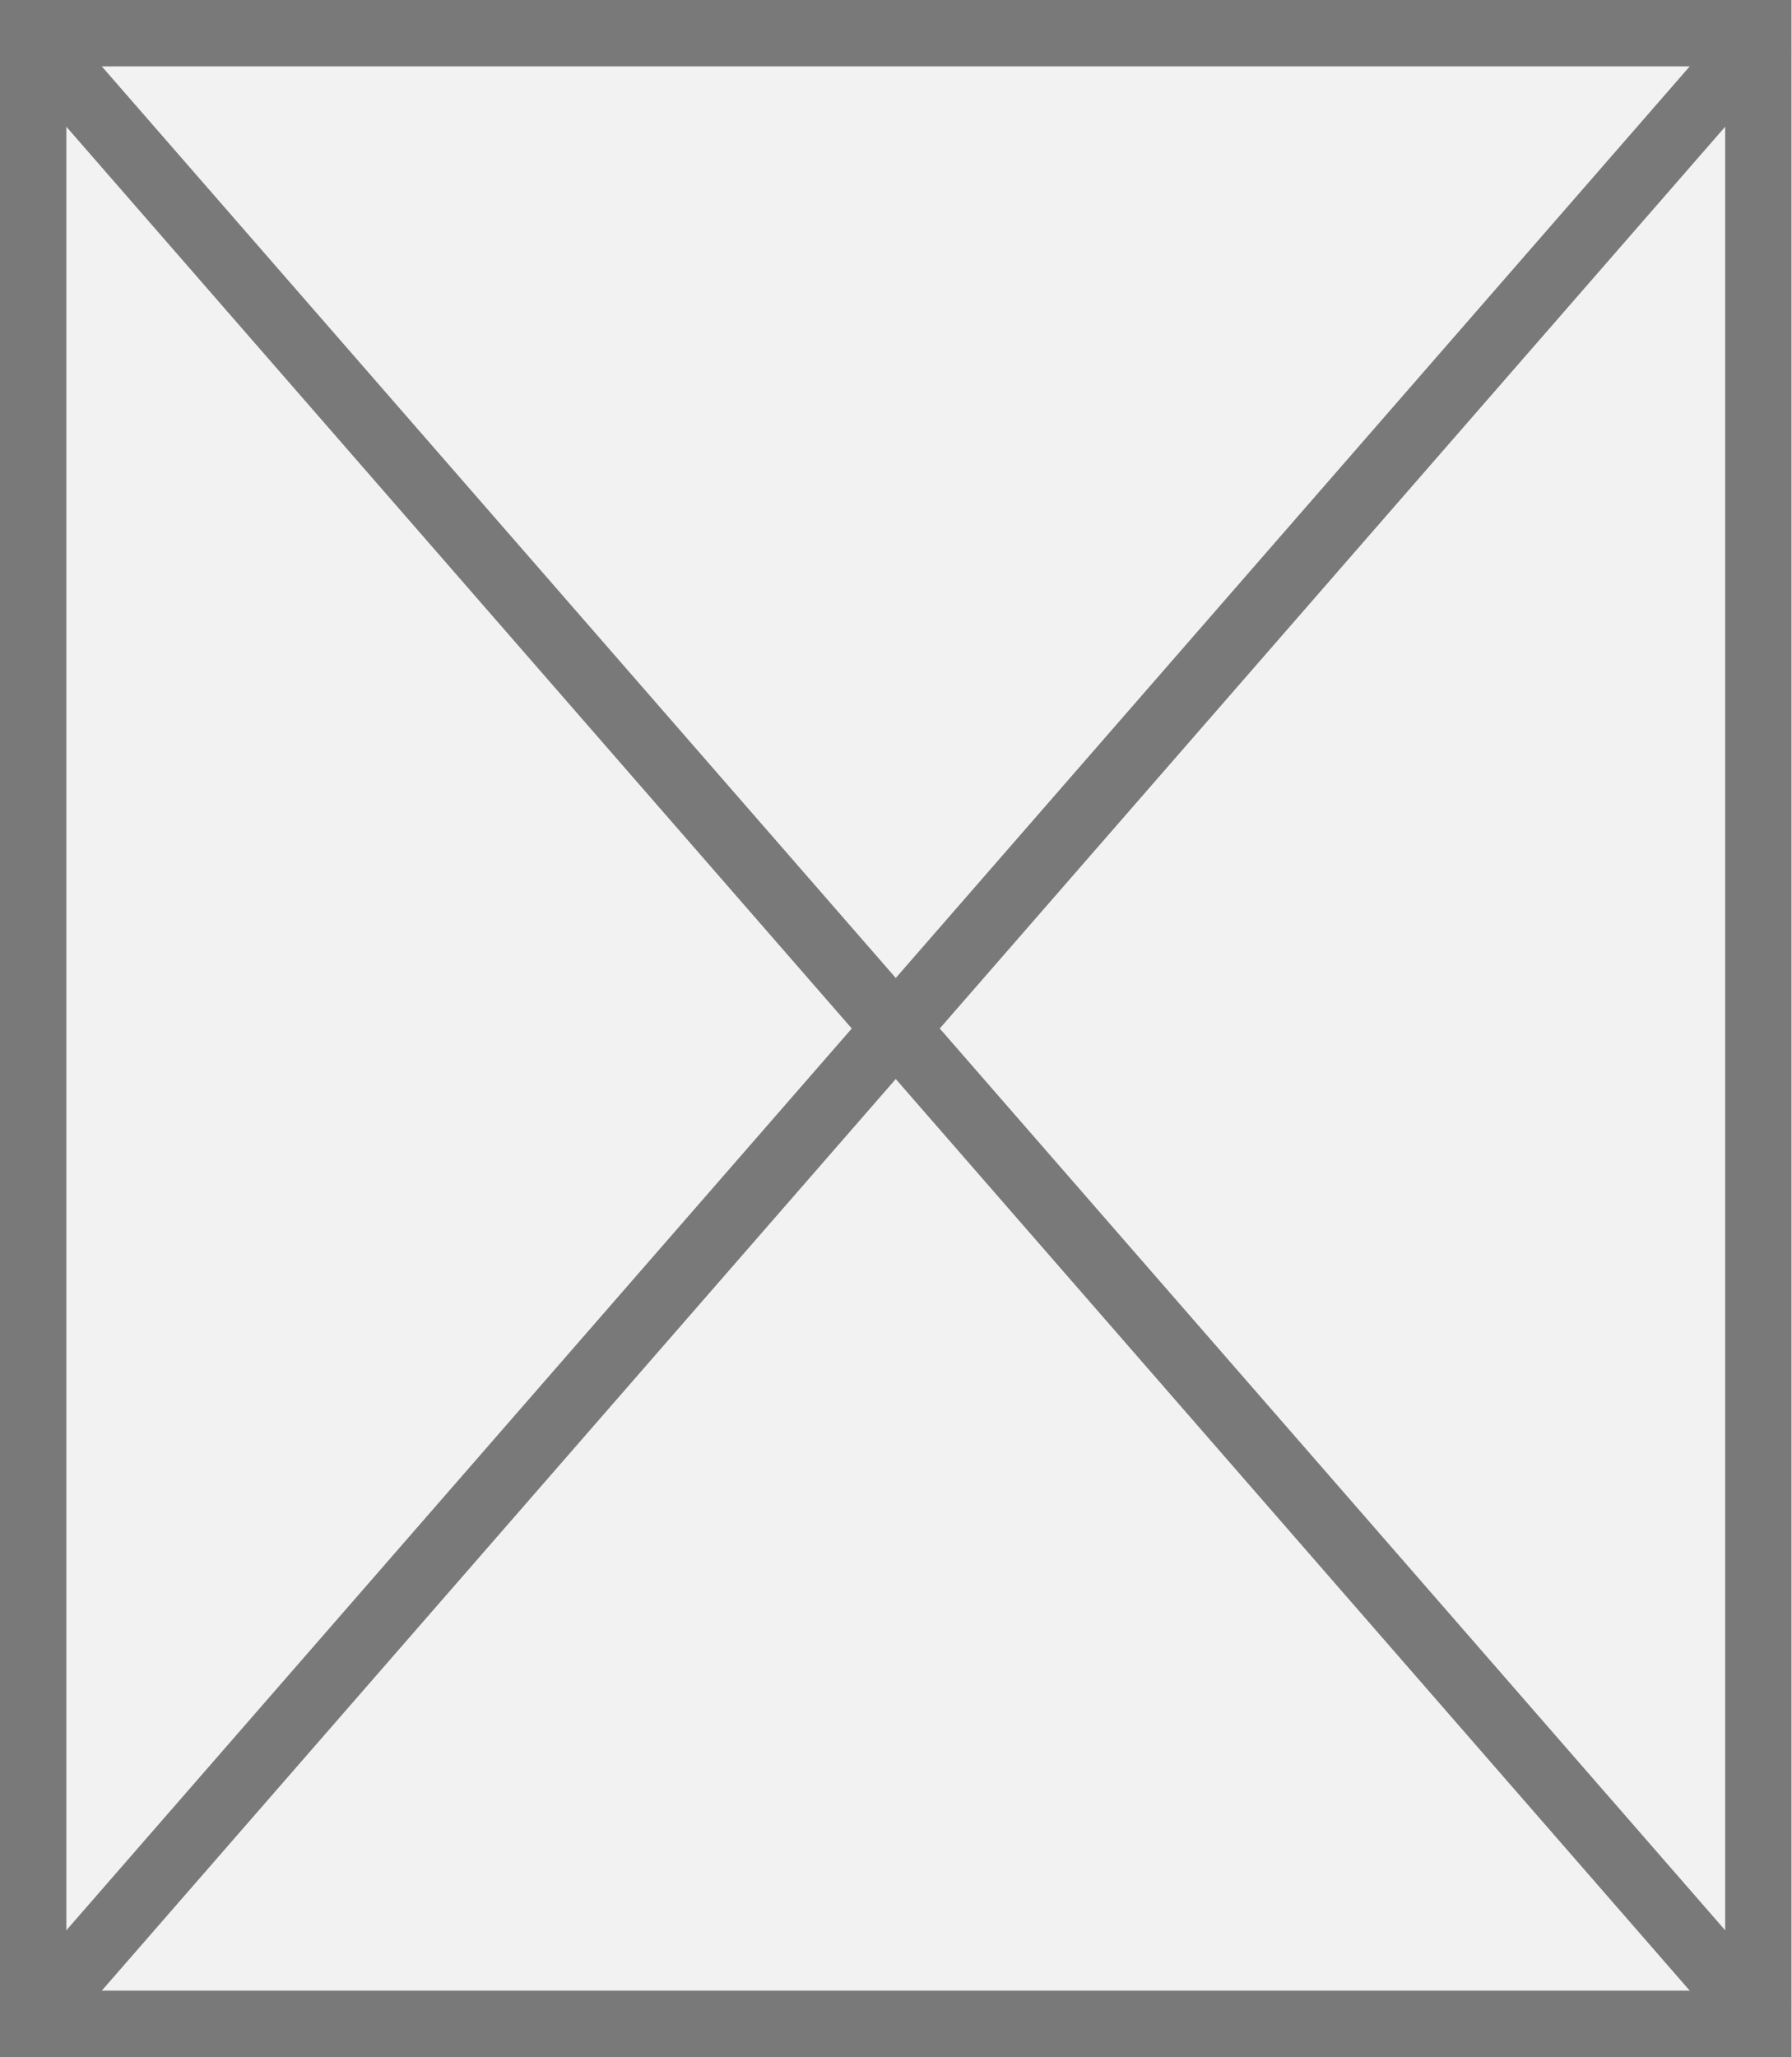
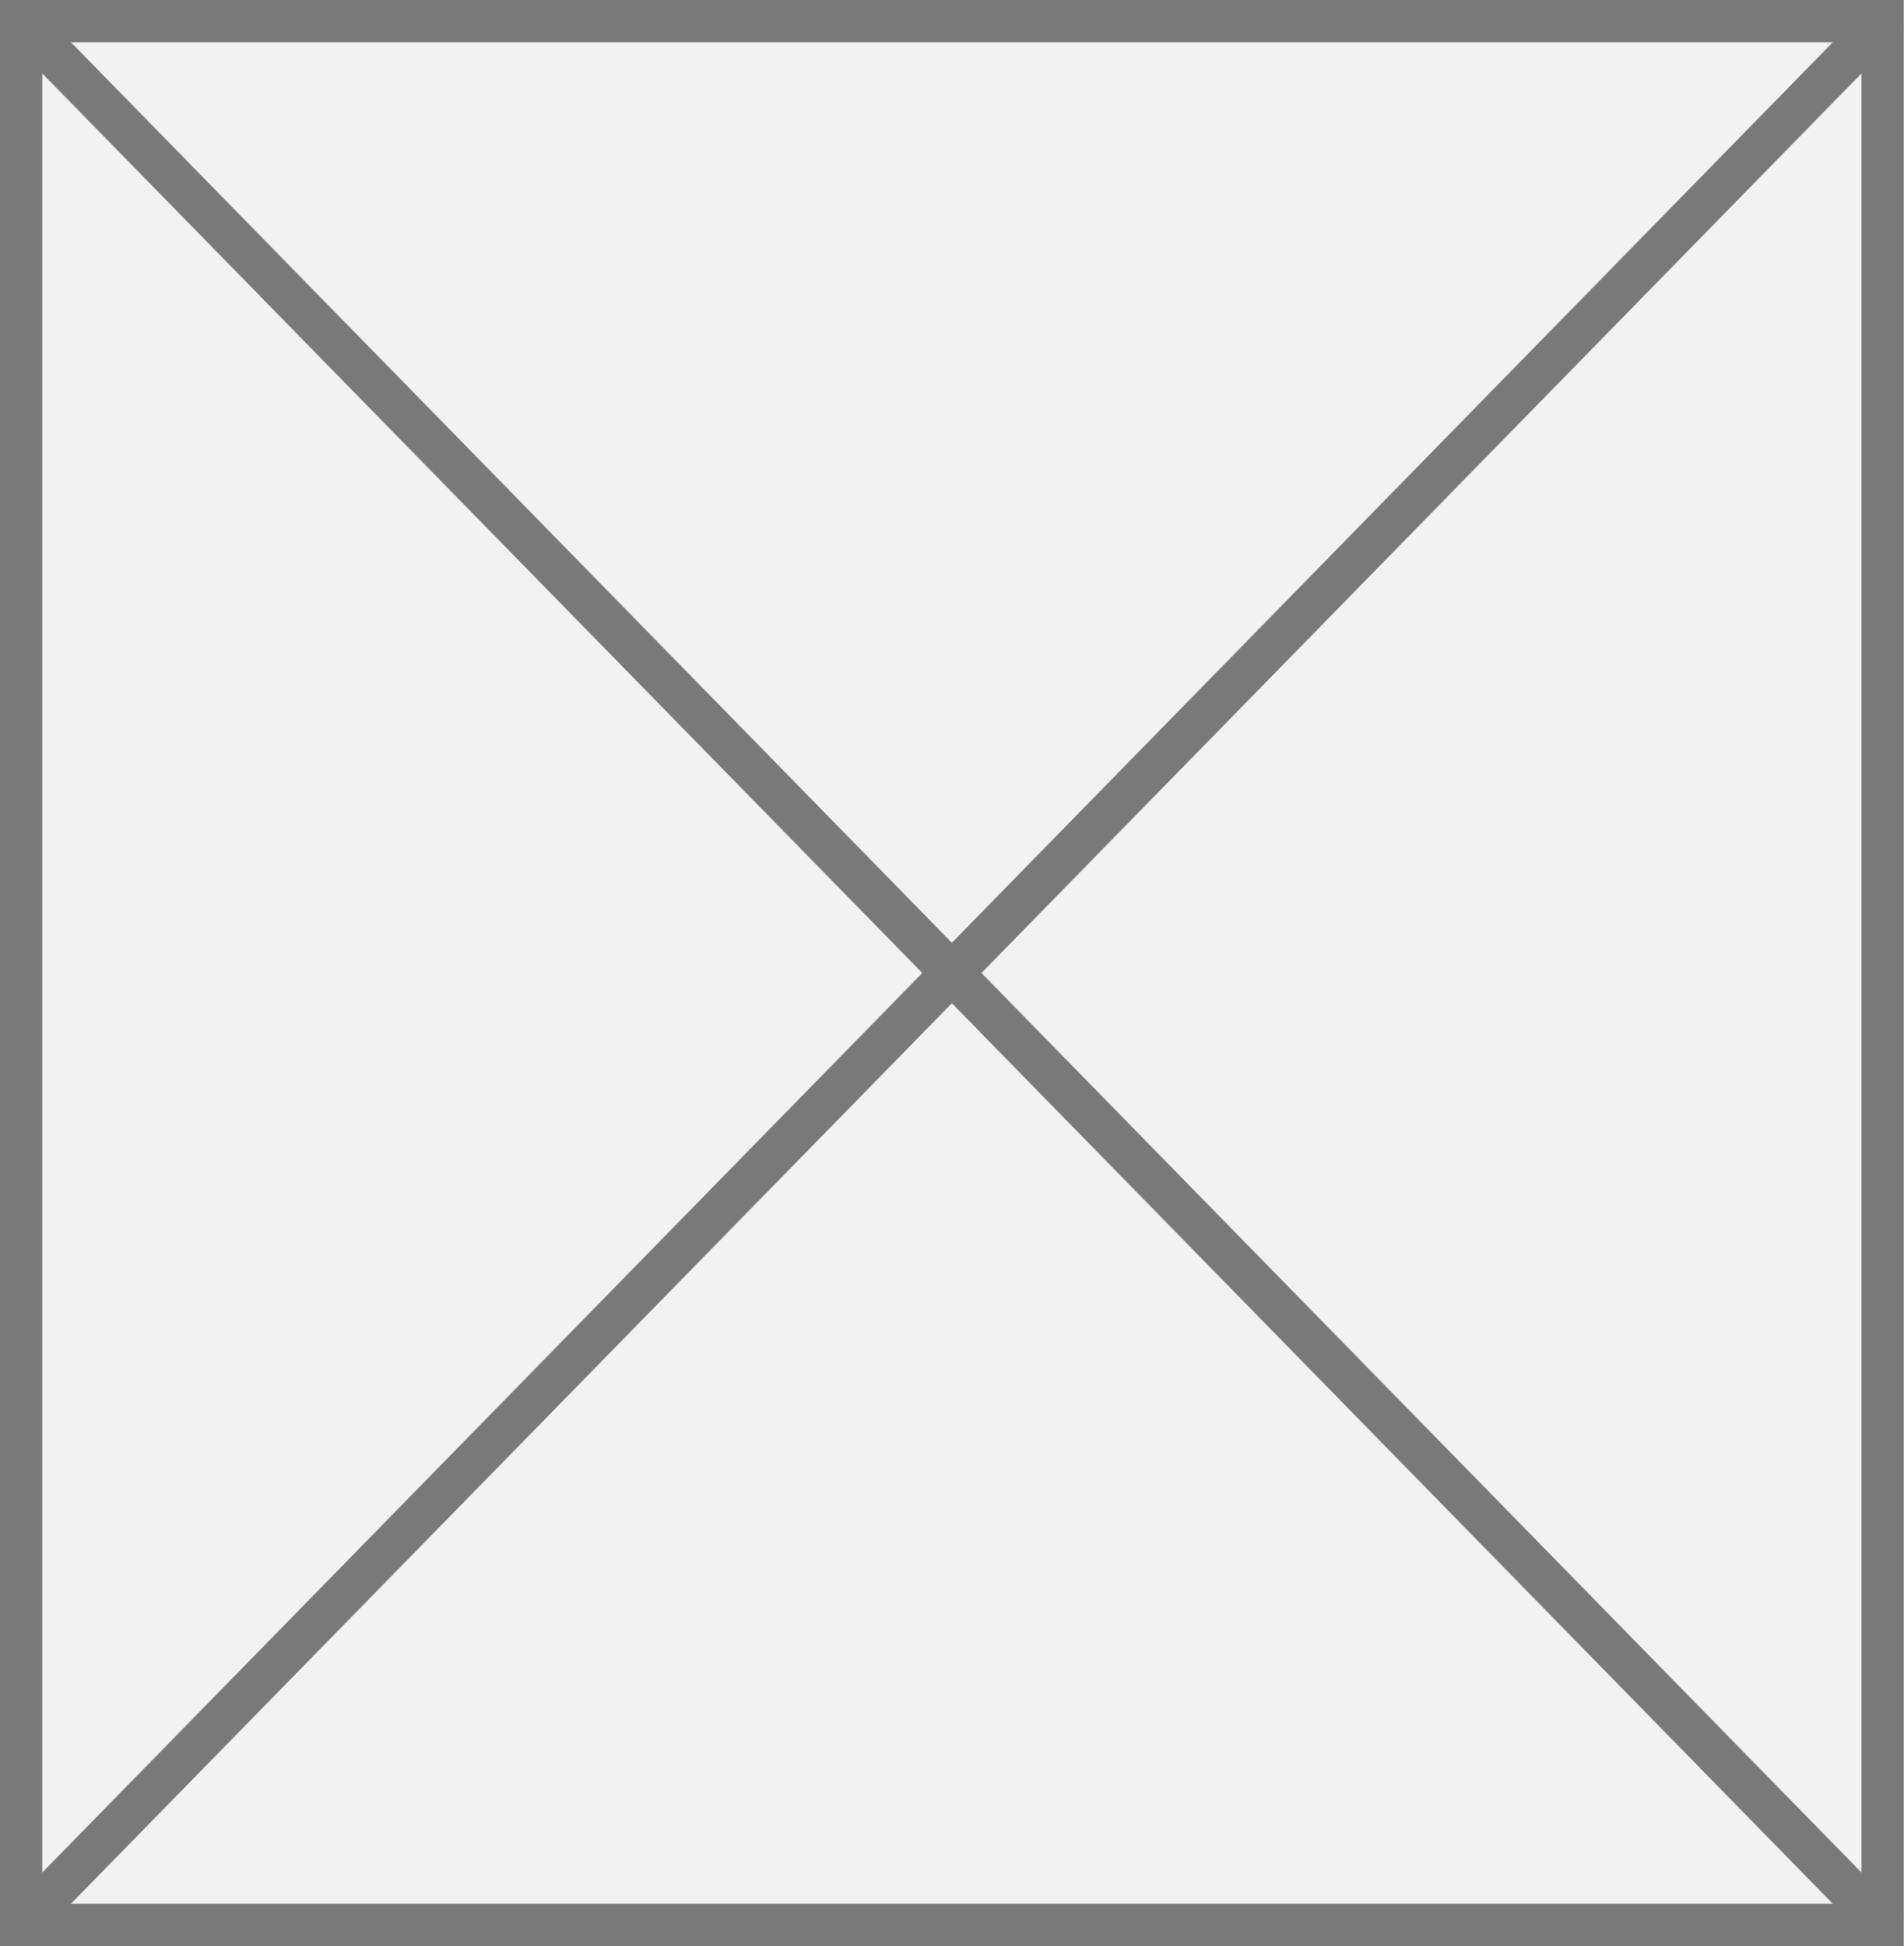
- <svg xmlns="http://www.w3.org/2000/svg" version="1.1" width="27px" height="31px">
-   <g transform="matrix(1 0 0 1 -2098 -140 )">
-     <path d="M 2098.5 140.5  L 2124.5 140.5  L 2124.5 170.5  L 2098.5 170.5  L 2098.5 140.5  Z " fill-rule="nonzero" fill="#f2f2f2" stroke="none" />
-     <path d="M 2098.5 140.5  L 2124.5 140.5  L 2124.5 170.5  L 2098.5 170.5  L 2098.5 140.5  Z " stroke-width="1" stroke="#797979" fill="none" />
-     <path d="M 2098.377 140.433  L 2124.623 170.567  M 2124.623 140.433  L 2098.377 170.567  " stroke-width="1" stroke="#797979" fill="none" />
+ <svg xmlns="http://www.w3.org/2000/svg" version="1.1" width="45px" height="46px">
+   <g transform="matrix(1 0 0 1 -545 -1250 )">
+     <path d="M 545.5 1250.5  L 589.5 1250.5  L 589.5 1295.5  L 545.5 1295.5  L 545.5 1250.5  Z " fill-rule="nonzero" fill="#f2f2f2" stroke="none" />
+     <path d="M 545.5 1250.5  L 589.5 1250.5  L 589.5 1295.5  L 545.5 1295.5  L 545.5 1250.5  Z " stroke-width="1" stroke="#797979" fill="none" />
+     <path d="M 545.357 1250.365  L 589.643 1295.635  M 589.643 1250.365  L 545.357 1295.635  " stroke-width="1" stroke="#797979" fill="none" />
  </g>
</svg>
